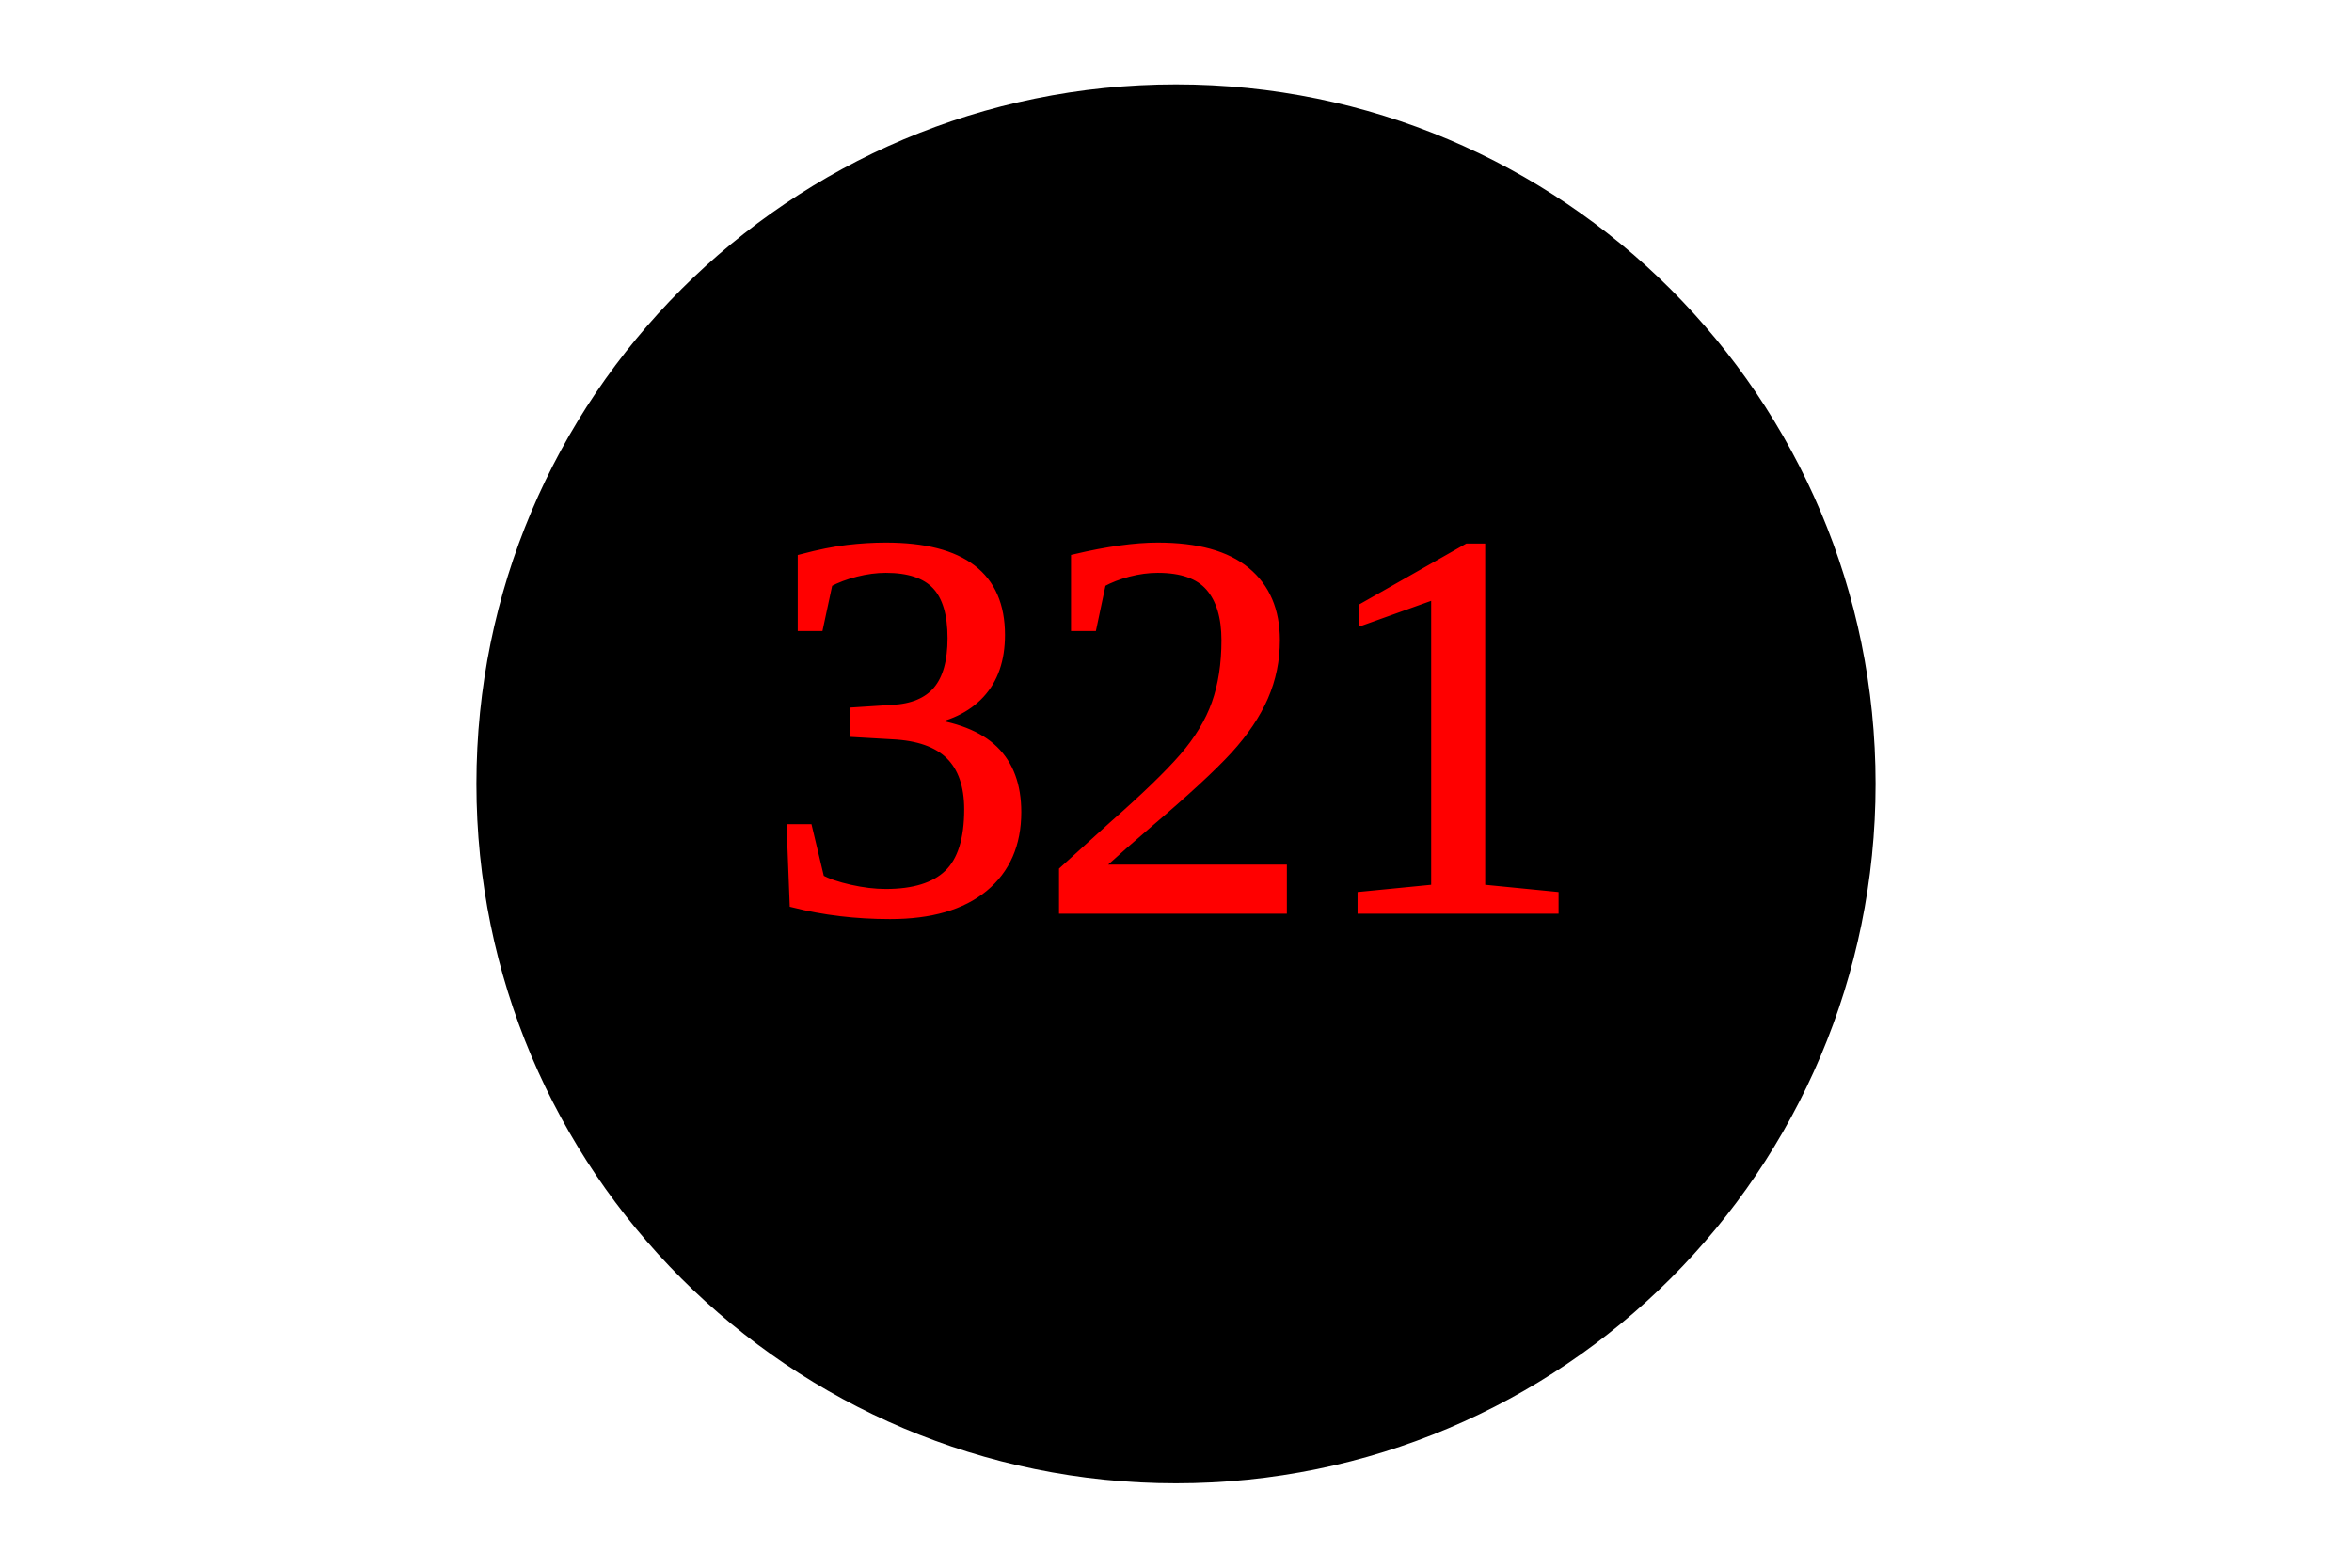
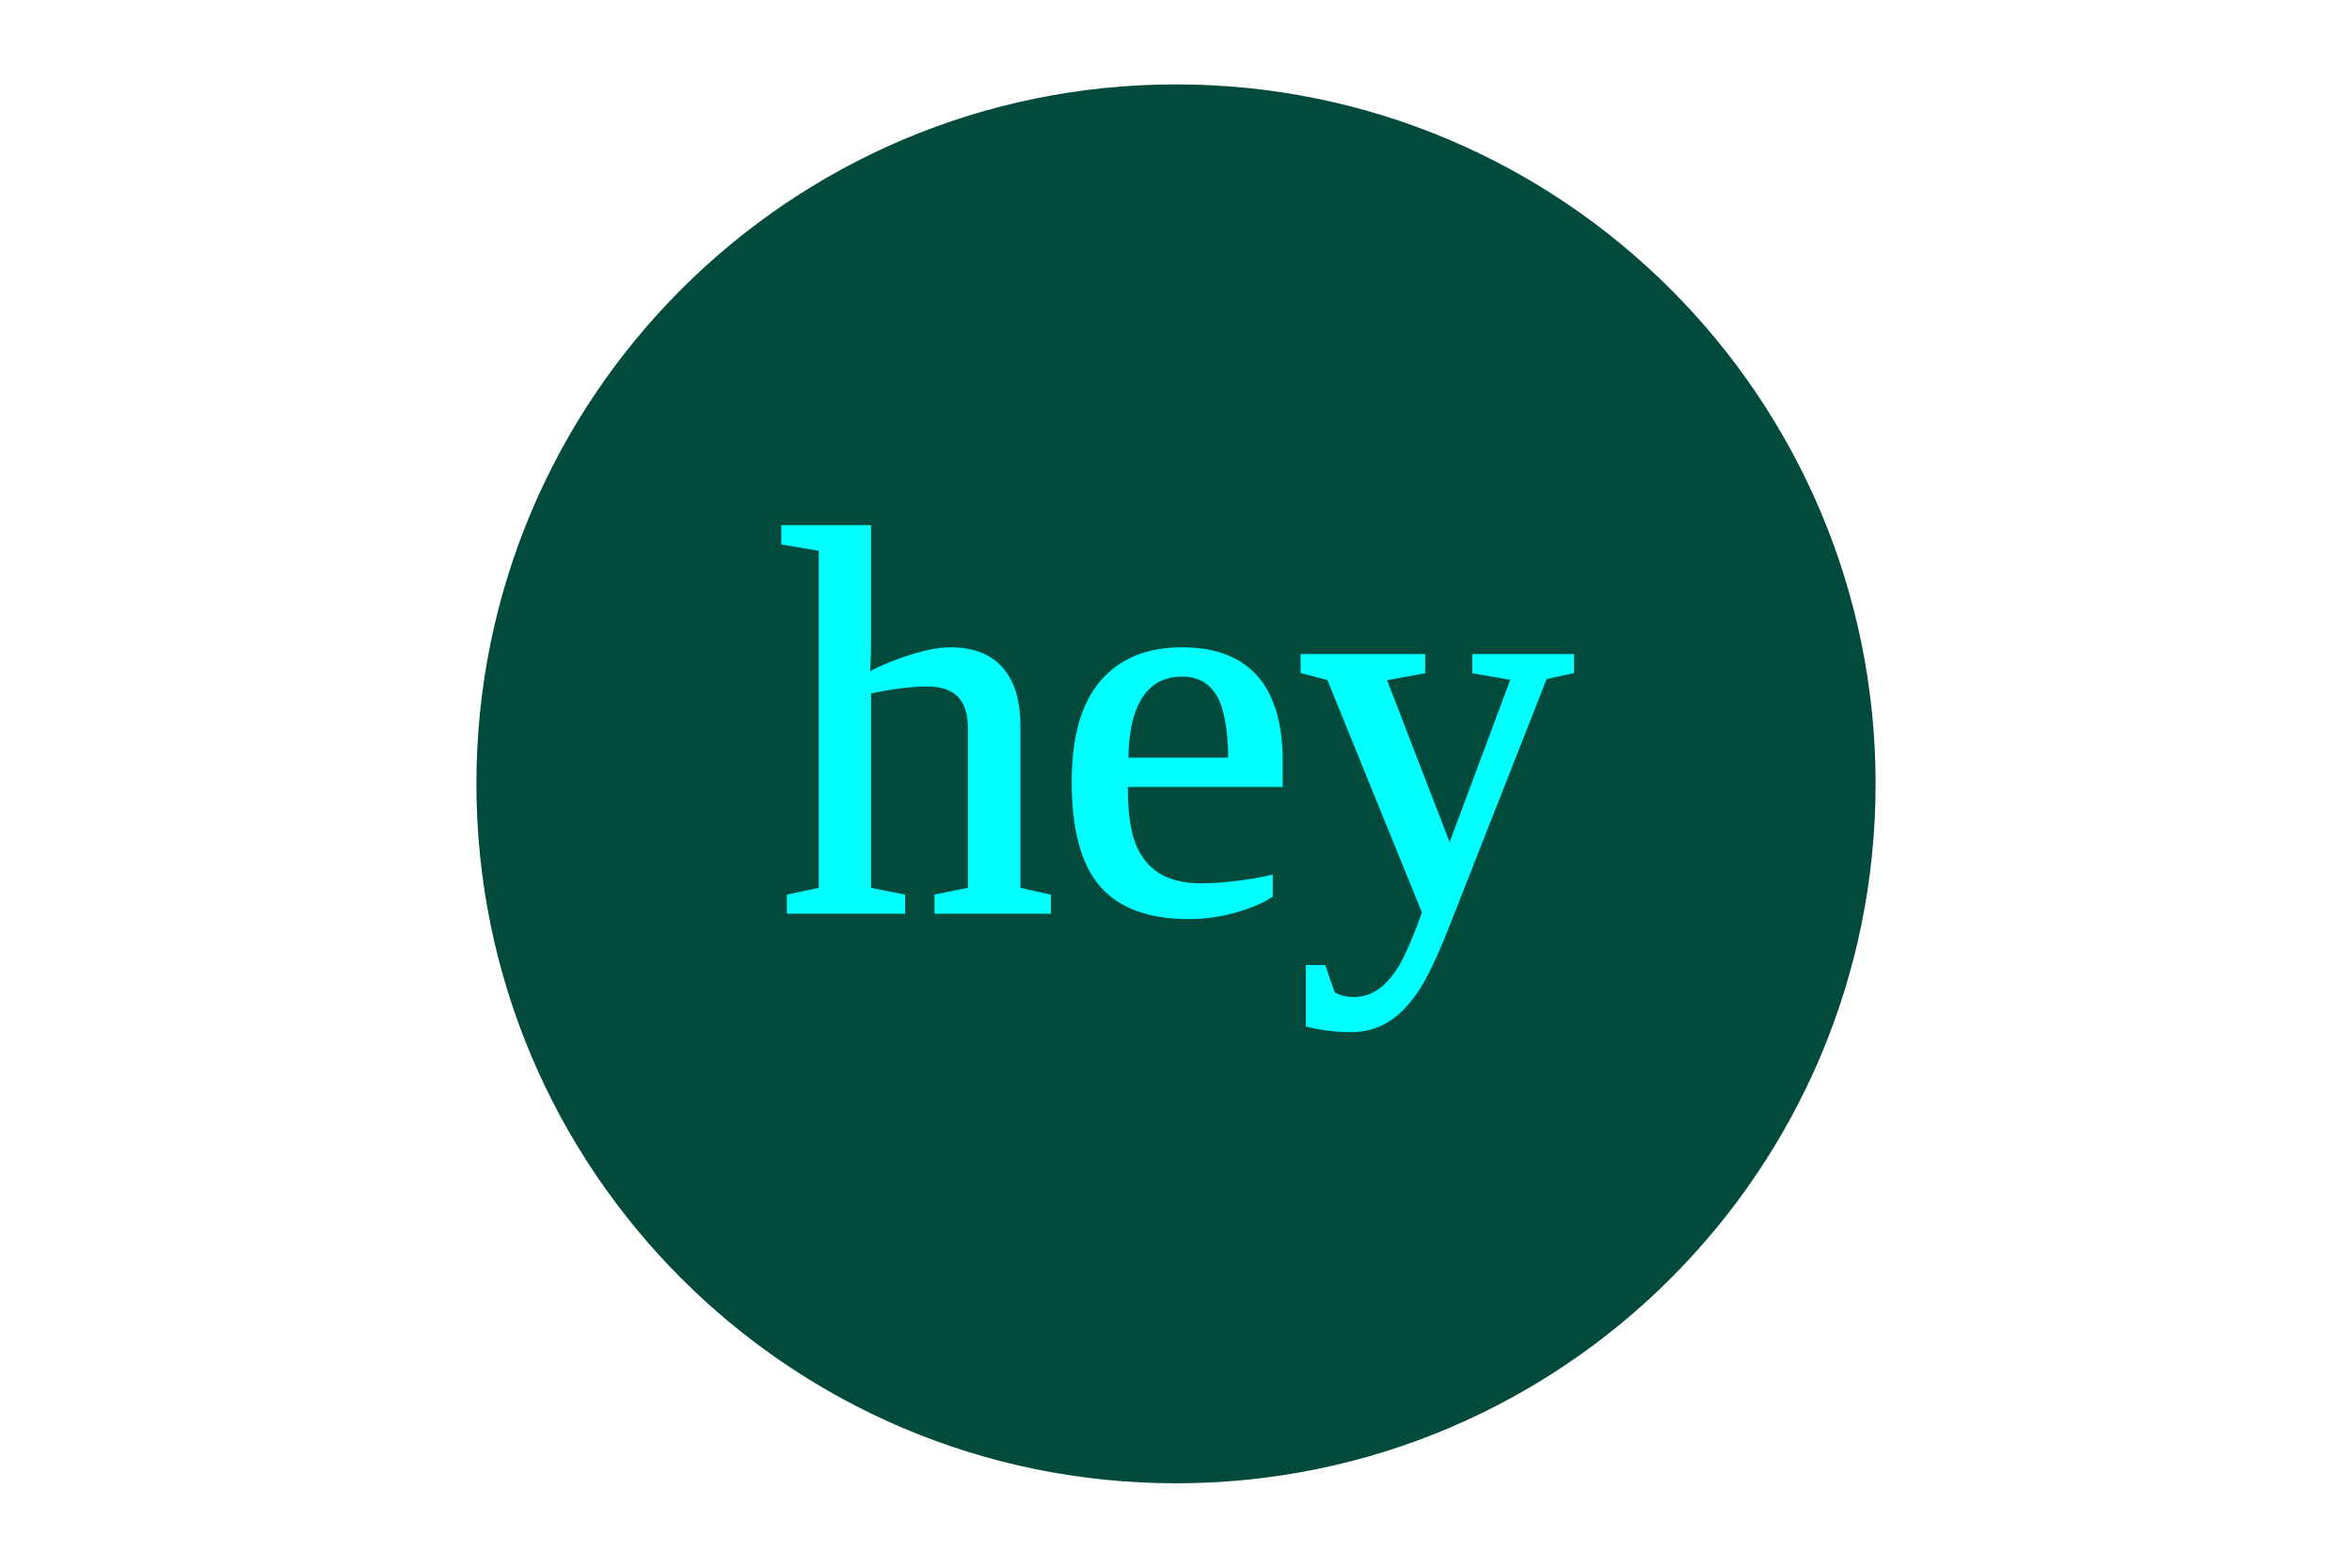
<svg xmlns="http://www.w3.org/2000/svg" version="1.1" width="300" height="200">
-   <circle r="35%" cx="50%" cy="50%" fill="#000000" />
-   <text x="50%" y="50%" dominant-baseline="middle" text-anchor="middle" stroke="#FF0000" fill="#FF0000" font-size="70">321</text>
+   <circle r="35%" cx="50%" cy="50%" fill="#024A3C" />
+   <text x="50%" y="50%" dominant-baseline="middle" text-anchor="middle" stroke="#00FFFF" fill="#00FFFF" font-size="70">hey</text>
</svg>
